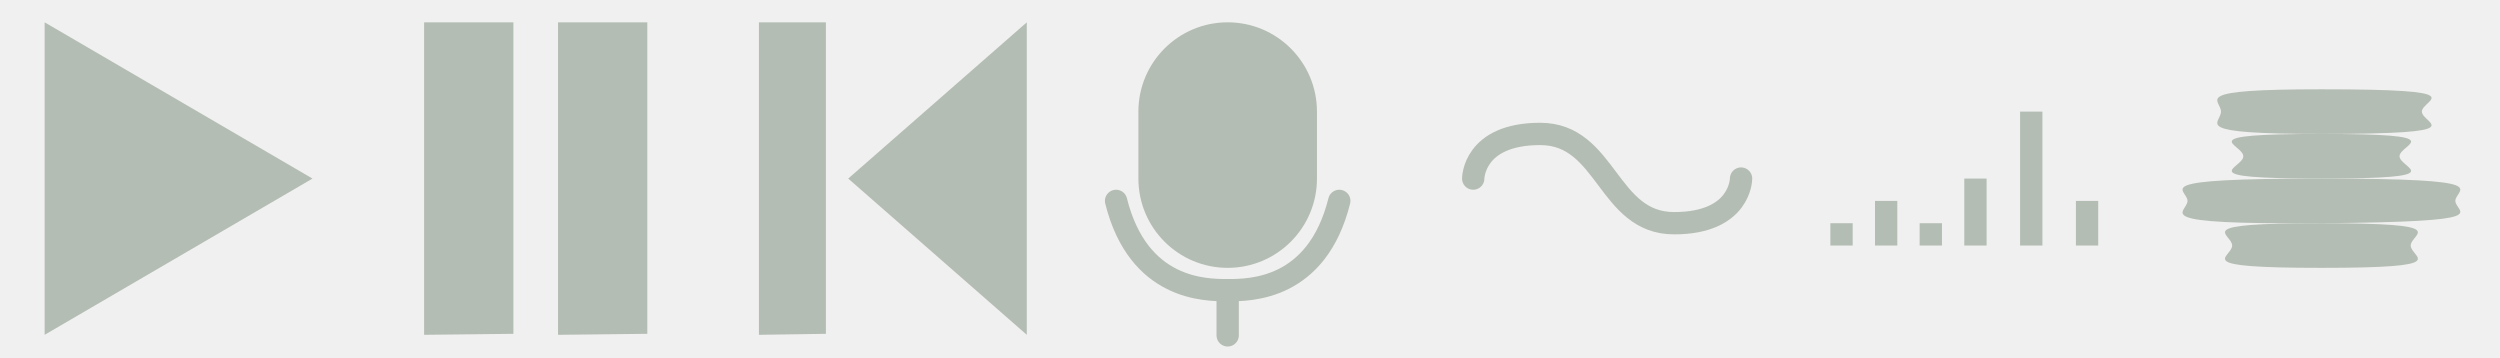
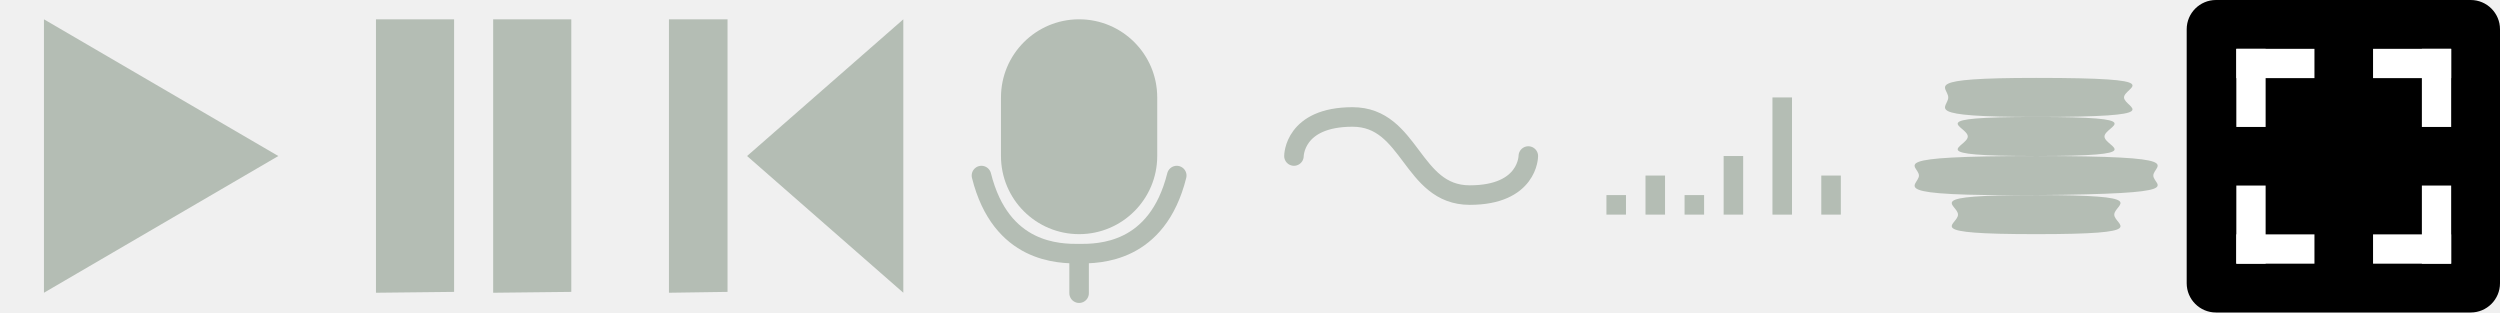
- <svg xmlns="http://www.w3.org/2000/svg" version="1.1" id="Ebene_1" x="0px" y="0px" width="224px" height="32px" viewBox="0.5 16.5 224 32" enable-background="new 0.5 16.5 224 32" xml:space="preserve">
-   <polygon fill="#B4BDB4" points="38.5,18.5 46.5,18.5 46.5,46.411 38.5,46.5 " />
-   <polygon fill="#B4BDB4" points="50.5,18.5 58.5,18.5 58.5,46.411 50.5,46.5 " />
-   <polygon fill="#B4BDB4" points="4.5,18.5 28.5,32.5 4.5,46.5 " />
-   <polygon fill="#B4BDB4" points="68.5,18.5 74.5,18.5 74.5,46.411 68.5,46.5 " />
-   <polygon fill="#B4BDB4" points="92.5,18.5 76.5,32.5 92.5,46.5 " />
-   <path fill="#B4BDB4" d="M110.5,18.5c-4.418,0-8,3.582-8,8v6c0,4.418,3.582,8,8,8s8-3.582,8-8v-6  C118.5,22.082,114.918,18.5,110.5,18.5z" />
-   <path fill="none" stroke="#B4BDB4" stroke-width="2" stroke-linecap="round" stroke-linejoin="round" stroke-miterlimit="10" d="  M100.5,34.5c2,8,8,8,10,8s8,0,10-8" />
-   <line fill="none" stroke="#B4BDB4" stroke-width="2" stroke-linecap="round" stroke-linejoin="round" stroke-miterlimit="10" x1="110.5" y1="42.5" x2="110.5" y2="46.547" />
-   <path fill="none" stroke="#B4BDB4" stroke-width="2" stroke-linecap="round" stroke-linejoin="round" stroke-miterlimit="10" d="  M132.5,32.5c0,0,0-4,6-4s6,8,12,8s6-4,6-4" />
-   <rect x="164.5" y="36.5" fill="#B4BDB4" width="2" height="2" />
-   <rect x="181.5" y="26.5" fill="#B4BDB4" width="2" height="12" />
-   <rect x="186.5" y="34.5" fill="#B4BDB4" width="2" height="4" />
-   <rect x="168.5" y="34.5" fill="#B4BDB4" width="2" height="4" />
-   <rect x="176.5" y="32.5" fill="#B4BDB4" width="2" height="6" />
-   <rect x="172.5" y="36.5" fill="#B4BDB4" width="2" height="2" />
-   <path fill="#B4BDB4" d="M216.5,38.5c0,1.105,4,2-8,2s-8-0.895-8-2s-4-2,8-2S216.5,37.395,216.5,38.5z" />
-   <path fill="#B4BDB4" d="M220.5,34.5c0,1.105,4,1.875-12,2s-12-0.895-12-2s-4-2,12-2S220.5,33.395,220.5,34.5z" />
-   <path fill="#B4BDB4" d="M215.5,30.5c0,1.105,5,2-7,2s-7-0.895-7-2s-5-2,7-2S215.5,29.395,215.5,30.5z" />
-   <path fill="#B4BDB4" d="M217.5,26.5c0,1.105,5,2-9,2c-12,0-9-0.895-9-2s-3-2,9-2C222.5,24.5,217.5,25.395,217.5,26.5z" />
+ <svg xmlns="http://www.w3.org/2000/svg" version="1.1" id="Ebene_1" x="0px" y="0px" width="256px" height="32px" viewBox="109.5 5.5 256 32" enable-background="new 109.5 5.5 256 32" xml:space="preserve">
+   <path d="M365.5,34.5c0,1.657-1.343,3-3,3h-26.083c-1.657,0-3-1.343-3-3v-26c0-1.656,1.343-3,3-3H362.5c1.657,0,3,1.344,3,3V34.5z" />
+   <polygon fill="#B4BDB4" points="148,7.477 156,7.477 156,35.389 148,35.477 " />
+   <polygon fill="#B4BDB4" points="160,7.477 168,7.477 168,35.389 160,35.477 " />
+   <polygon fill="#B4BDB4" points="114,7.477 138,21.477 114,35.477 " />
+   <polygon fill="#B4BDB4" points="178,7.477 184,7.477 184,35.389 178,35.477 " />
+   <polygon fill="#B4BDB4" points="202,7.477 186,21.477 202,35.477 " />
+   <path fill="#B4BDB4" d="M220,7.477c-4.418,0-8,3.582-8,8v6c0,4.418,3.582,8,8,8c4.417,0,8-3.582,8-8v-6  C228,11.059,224.417,7.477,220,7.477z" />
+   <path fill="none" stroke="#B4BDB4" stroke-width="2" stroke-linecap="round" stroke-linejoin="round" stroke-miterlimit="10" d="  M210,23.477c2,8,8,8,10,8s8,0,10-8" />
+   <line fill="none" stroke="#B4BDB4" stroke-width="2" stroke-linecap="round" stroke-linejoin="round" stroke-miterlimit="10" x1="220" y1="31.477" x2="220" y2="35.523" />
+   <path fill="none" stroke="#B4BDB4" stroke-width="2" stroke-linecap="round" stroke-linejoin="round" stroke-miterlimit="10" d="  M242,21.477c0,0,0-4,6-4s6,8,12,8s6-4,6-4" />
+   <rect x="274" y="25.477" fill="#B4BDB4" width="2" height="2" />
+   <rect x="291" y="15.477" fill="#B4BDB4" width="2" height="12" />
+   <rect x="296" y="23.477" fill="#B4BDB4" width="2" height="4" />
+   <rect x="278" y="23.477" fill="#B4BDB4" width="2" height="4" />
+   <rect x="286" y="21.477" fill="#B4BDB4" width="2" height="6" />
+   <rect x="282" y="25.477" fill="#B4BDB4" width="2" height="2" />
+   <path fill="#B4BDB4" d="M326,27.477c0,1.105,4,2-8,2s-8-0.895-8-2s-4-2,8-2S326,26.371,326,27.477z" />
+   <path fill="#B4BDB4" d="M330,23.477c0,1.105,4,1.875-12,2s-12-0.895-12-2s-4-2,12-2S330,22.371,330,23.477z" />
+   <path fill="#B4BDB4" d="M325,19.477c0,1.105,5,2-7,2s-7-0.895-7-2s-5-2,7-2S325,18.371,325,19.477z" />
+   <path fill="#B4BDB4" d="M327,15.477c0,1.105,5,2-9,2c-12,0-9-0.895-9-2s-3-2,9-2C332,13.477,327,14.371,327,15.477z" />
+   <rect x="349.5" y="21.5" fill="#B4BDB4" stroke="#000000" stroke-miterlimit="10" width="0" height="0" />
+   <rect x="338.5" y="10.5" fill="#FFFFFF" width="3" height="8" />
+   <rect x="338.5" y="10.5" fill="#FFFFFF" width="8" height="3" />
+   <rect x="352.5" y="10.5" fill="#FFFFFF" width="8" height="3" />
+   <rect x="357.5" y="10.5" fill="#FFFFFF" width="3" height="8" />
+   <rect x="338.5" y="29.5" fill="#FFFFFF" width="8" height="3" />
+   <rect x="338.5" y="24.5" fill="#FFFFFF" width="3" height="8" />
+   <rect x="357.5" y="24.5" fill="#FFFFFF" width="3" height="8" />
+   <rect x="352.5" y="29.5" fill="#FFFFFF" width="8" height="3" />
</svg>
